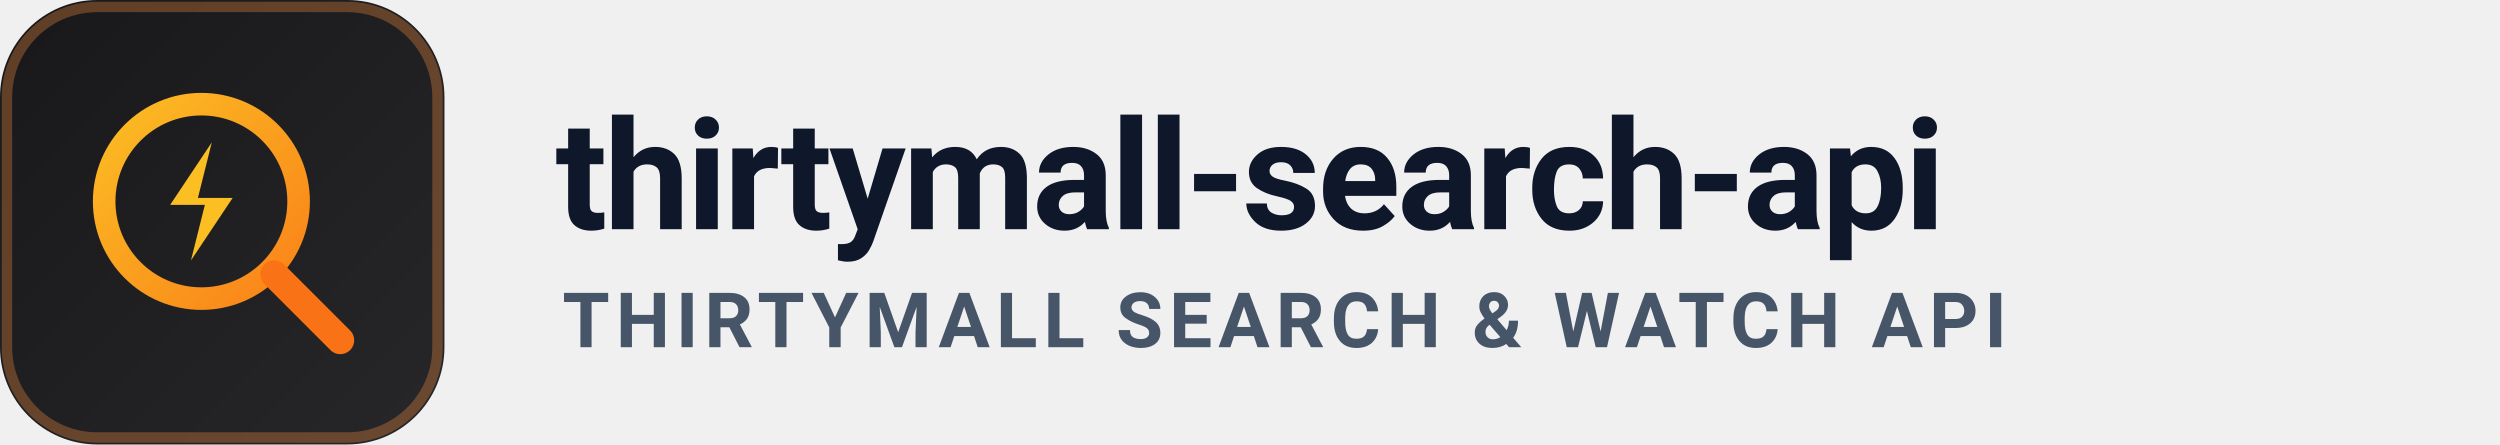
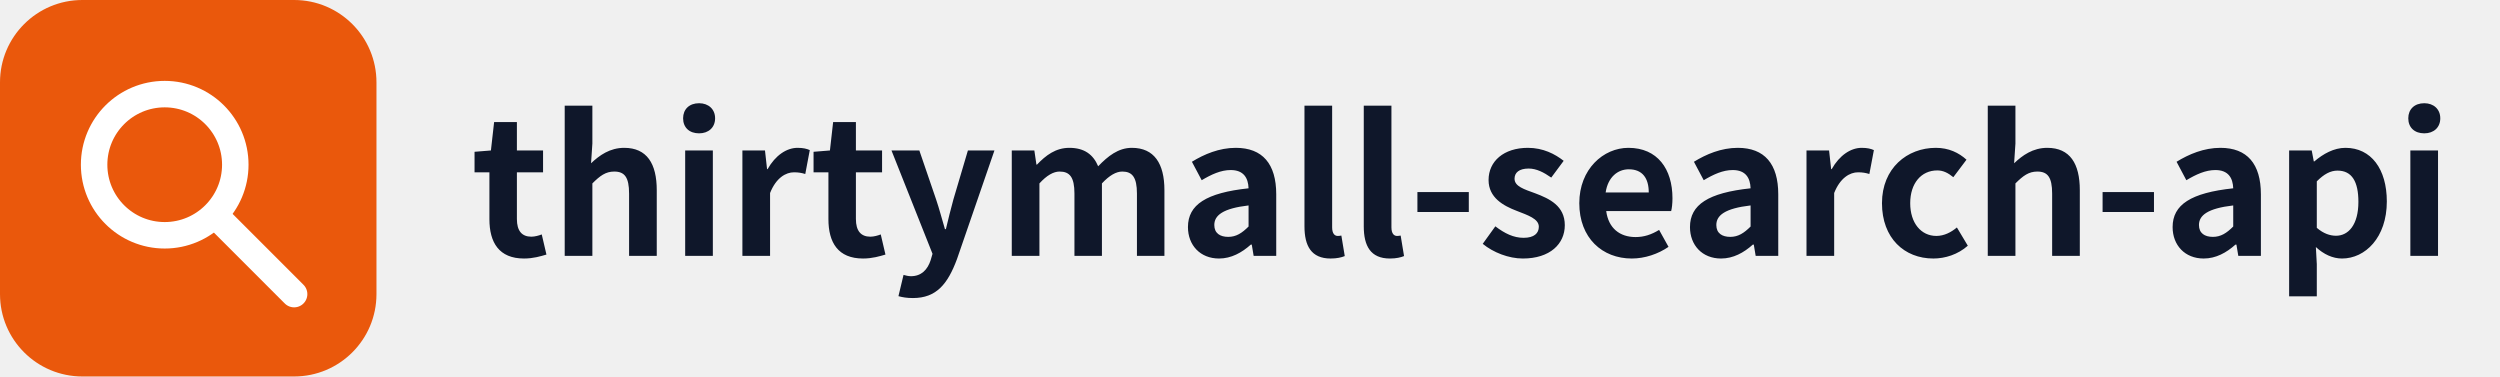
- <svg xmlns="http://www.w3.org/2000/svg" viewBox="0 0 360 64" height="64" fill="none">
-   <defs>
-     <linearGradient id="tm-bg-l" x1="0" y1="0" x2="64" y2="64" gradientUnits="userSpaceOnUse">
-       <stop offset="0%" stop-color="#18181B" />
-       <stop offset="100%" stop-color="#27272A" />
-     </linearGradient>
-     <linearGradient id="tm-accent-l" x1="14" y1="14" x2="50" y2="50" gradientUnits="userSpaceOnUse">
-       <stop offset="0%" stop-color="#FBBF24" />
-       <stop offset="100%" stop-color="#F97316" />
-     </linearGradient>
-   </defs>
-   <g>
-     <rect width="64" height="64" rx="14" fill="url(#tm-bg-l)" />
-     <rect x="1" y="1" width="62" height="62" rx="13" stroke="#FB923C" stroke-opacity="0.32" stroke-width="1.5" />
-     <circle cx="29" cy="29" r="14" stroke="url(#tm-accent-l)" stroke-width="3.25" />
-     <path d="M39.5 39.5L49 49" stroke="#F97316" stroke-width="4" stroke-linecap="round" />
-     <path d="M30.5 20.5L24.5 29.5H29.5L27.5 37.5L33.5 28.5H28.5L30.5 20.5Z" fill="#FBBF24" />
+ <svg xmlns="http://www.w3.org/2000/svg" width="850" height="128" viewBox="0 0 425 64" role="img" aria-label="thirtymall-search-api">
+   <rect width="64" height="64" rx="14" fill="#EA580C" />
+   <g fill="none" stroke="#ffffff" stroke-width="4.5" stroke-linecap="round">
+     <circle cx="28" cy="28" r="12" />
+     <line x1="37" y1="37" x2="50" y2="50" />
  </g>
-   <text x="80" y="33" fill="#0F172A" font-family="ui-sans-serif, system-ui, -apple-system, 'Segoe UI', Roboto, sans-serif" font-size="22" font-weight="700" letter-spacing="-0.02em">thirtymall-search-api</text>
-   <text x="81" y="50" fill="#475569" font-family="ui-sans-serif, system-ui, -apple-system, 'Segoe UI', Roboto, sans-serif" font-size="11" font-weight="600" letter-spacing="0.08em">THIRTYMALL SEARCH &amp; WATCH API</text>
+   <path d="M89.088 43.948C90.656 43.948 91.904 43.564 92.896 43.276L92.096 39.852C91.616 40.044 90.912 40.236 90.336 40.236C88.736 40.236 87.872 39.276 87.872 37.228V29.292H92.32V25.58H87.872V20.748H84.0L83.456 25.58L80.672 25.804V29.292H83.2V37.26C83.2 41.228 84.832 43.948 89.088 43.948ZM96.0 43.5H100.704V31.18C102.016 29.868 102.976 29.164 104.416 29.164C106.176 29.164 106.944 30.124 106.944 32.908V43.5H111.648V32.332C111.648 27.82 109.984 25.132 106.112 25.132C103.68 25.132 101.888 26.412 100.48 27.756L100.704 24.396V17.964H96.0ZM116.48 43.5H121.184V25.58H116.48ZM118.848 22.668C120.448 22.668 121.568 21.676 121.568 20.108C121.568 18.572 120.448 17.548 118.848 17.548C117.184 17.548 116.128 18.572 116.128 20.108C116.128 21.676 117.184 22.668 118.848 22.668ZM126.208 43.5H130.912V32.812C131.936 30.22 133.6 29.292 134.976 29.292C135.744 29.292 136.256 29.388 136.896 29.58L137.664 25.516C137.152 25.292 136.576 25.132 135.584 25.132C133.728 25.132 131.808 26.412 130.496 28.748H130.4L130.048 25.58H126.208ZM146.72 43.948C148.288 43.948 149.536 43.564 150.528 43.276L149.728 39.852C149.248 40.044 148.544 40.236 147.968 40.236C146.368 40.236 145.504 39.276 145.504 37.228V29.292H149.952V25.58H145.504V20.748H141.632L141.088 25.58L138.304 25.804V29.292H140.832V37.26C140.832 41.228 142.464 43.948 146.72 43.948ZM155.2 50.668C159.2 50.668 161.12 48.268 162.688 44.044L169.056 25.58H164.544L162.08 33.9C161.632 35.564 161.184 37.292 160.8 38.956H160.64C160.128 37.228 159.68 35.5 159.136 33.9L156.288 25.58H151.552L158.528 43.148L158.208 44.236C157.696 45.804 156.672 46.956 154.848 46.956C154.432 46.956 153.92 46.828 153.6 46.732L152.736 50.348C153.44 50.54 154.144 50.668 155.2 50.668ZM172.0 43.5H176.704V31.18C177.952 29.804 179.104 29.164 180.128 29.164C181.856 29.164 182.656 30.124 182.656 32.908V43.5H187.328V31.18C188.608 29.804 189.76 29.164 190.784 29.164C192.48 29.164 193.28 30.124 193.28 32.908V43.5H197.952V32.332C197.952 27.82 196.224 25.132 192.416 25.132C190.112 25.132 188.352 26.54 186.688 28.268C185.856 26.284 184.352 25.132 181.792 25.132C179.456 25.132 177.792 26.412 176.288 27.98H176.192L175.84 25.58H172.0ZM207.232 43.948C209.312 43.948 211.104 42.956 212.64 41.58H212.8L213.12 43.5H216.96V33.036C216.96 27.852 214.624 25.132 210.08 25.132C207.264 25.132 204.704 26.22 202.624 27.5L204.288 30.636C205.952 29.644 207.552 28.908 209.216 28.908C211.424 28.908 212.192 30.252 212.256 32.012C205.056 32.78 201.952 34.796 201.952 38.604C201.952 41.676 204.032 43.948 207.232 43.948ZM208.8 40.268C207.424 40.268 206.432 39.66 206.432 38.252C206.432 36.62 207.872 35.436 212.256 34.924V38.508C211.136 39.628 210.144 40.268 208.8 40.268ZM226.208 43.948C227.296 43.948 228.064 43.756 228.608 43.532L228.032 40.044C227.712 40.108 227.584 40.108 227.392 40.108C226.944 40.108 226.464 39.756 226.464 38.668V17.964H221.76V38.476C221.76 41.804 222.912 43.948 226.208 43.948ZM236.288 43.948C237.376 43.948 238.144 43.756 238.688 43.532L238.112 40.044C237.792 40.108 237.664 40.108 237.472 40.108C237.024 40.108 236.544 39.756 236.544 38.668V17.964H231.84V38.476C231.84 41.804 232.992 43.948 236.288 43.948ZM240.96 36.044H249.696V32.652H240.96ZM258.88 43.948C263.52 43.948 266.016 41.452 266.016 38.284C266.016 34.988 263.392 33.772 261.024 32.876C259.104 32.172 257.472 31.692 257.472 30.38C257.472 29.356 258.24 28.652 259.872 28.652C261.184 28.652 262.432 29.292 263.712 30.188L265.824 27.34C264.352 26.188 262.336 25.132 259.744 25.132C255.648 25.132 253.056 27.404 253.056 30.604C253.056 33.612 255.584 34.988 257.856 35.852C259.744 36.588 261.6 37.196 261.6 38.54C261.6 39.66 260.8 40.428 259.008 40.428C257.312 40.428 255.808 39.692 254.208 38.476L252.064 41.452C253.856 42.924 256.48 43.948 258.88 43.948ZM277.408 43.948C279.616 43.948 281.888 43.18 283.648 41.964L282.048 39.084C280.736 39.884 279.488 40.3 278.048 40.3C275.36 40.3 273.44 38.796 273.056 35.884H284.096C284.224 35.436 284.32 34.572 284.32 33.708C284.32 28.716 281.76 25.132 276.832 25.132C272.576 25.132 268.48 28.748 268.48 34.54C268.48 40.46 272.384 43.948 277.408 43.948ZM272.96 32.716C273.344 30.124 275.008 28.78 276.896 28.78C279.232 28.78 280.288 30.316 280.288 32.716ZM292.576 43.948C294.656 43.948 296.448 42.956 297.984 41.58H298.144L298.464 43.5H302.304V33.036C302.304 27.852 299.968 25.132 295.424 25.132C292.608 25.132 290.048 26.22 287.968 27.5L289.632 30.636C291.296 29.644 292.896 28.908 294.56 28.908C296.768 28.908 297.536 30.252 297.6 32.012C290.4 32.78 287.296 34.796 287.296 38.604C287.296 41.676 289.376 43.948 292.576 43.948ZM294.144 40.268C292.768 40.268 291.776 39.66 291.776 38.252C291.776 36.62 293.216 35.436 297.6 34.924V38.508C296.48 39.628 295.488 40.268 294.144 40.268ZM307.104 43.5H311.808V32.812C312.832 30.22 314.496 29.292 315.872 29.292C316.64 29.292 317.152 29.388 317.792 29.58L318.56 25.516C318.048 25.292 317.472 25.132 316.48 25.132C314.624 25.132 312.704 26.412 311.392 28.748H311.296L310.944 25.58H307.104ZM328.672 43.948C330.656 43.948 332.832 43.276 334.528 41.772L332.672 38.668C331.68 39.5 330.496 40.108 329.184 40.108C326.592 40.108 324.736 37.932 324.736 34.54C324.736 31.18 326.592 28.972 329.344 28.972C330.336 28.972 331.168 29.388 332.064 30.124L334.304 27.148C332.992 25.964 331.296 25.132 329.088 25.132C324.224 25.132 319.936 28.588 319.936 34.54C319.936 40.492 323.744 43.948 328.672 43.948ZM337.92 43.5H342.624V31.18C343.936 29.868 344.896 29.164 346.336 29.164C348.096 29.164 348.864 30.124 348.864 32.908V43.5H353.568V32.332C353.568 27.82 351.904 25.132 348.032 25.132C345.6 25.132 343.808 26.412 342.4 27.756L342.624 24.396V17.964H337.92ZM357.44 36.044H366.176V32.652H357.44ZM374.624 43.948C376.704 43.948 378.496 42.956 380.032 41.58H380.192L380.512 43.5H384.352V33.036C384.352 27.852 382.016 25.132 377.472 25.132C374.656 25.132 372.096 26.22 370.016 27.5L371.68 30.636C373.344 29.644 374.944 28.908 376.608 28.908C378.816 28.908 379.584 30.252 379.648 32.012C372.448 32.78 369.344 34.796 369.344 38.604C369.344 41.676 371.424 43.948 374.624 43.948ZM376.192 40.268C374.816 40.268 373.824 39.66 373.824 38.252C373.824 36.62 375.264 35.436 379.648 34.924V38.508C378.528 39.628 377.536 40.268 376.192 40.268ZM389.152 50.38H393.856V44.908L393.696 41.996C395.04 43.244 396.576 43.948 398.144 43.948C402.08 43.948 405.76 40.396 405.76 34.252C405.76 28.748 403.104 25.132 398.72 25.132C396.768 25.132 394.944 26.156 393.44 27.436H393.344L392.992 25.58H389.152ZM397.12 40.076C396.128 40.076 395.008 39.724 393.856 38.732V30.828C395.072 29.612 396.16 29.004 397.376 29.004C399.84 29.004 400.928 30.892 400.928 34.316C400.928 38.22 399.232 40.076 397.12 40.076ZM409.76 43.5H414.464V25.58H409.76ZM412.128 22.668C413.728 22.668 414.848 21.676 414.848 20.108C414.848 18.572 413.728 17.548 412.128 17.548C410.464 17.548 409.408 18.572 409.408 20.108C409.408 21.676 410.464 22.668 412.128 22.668Z" fill="#0F172A" />
</svg>
